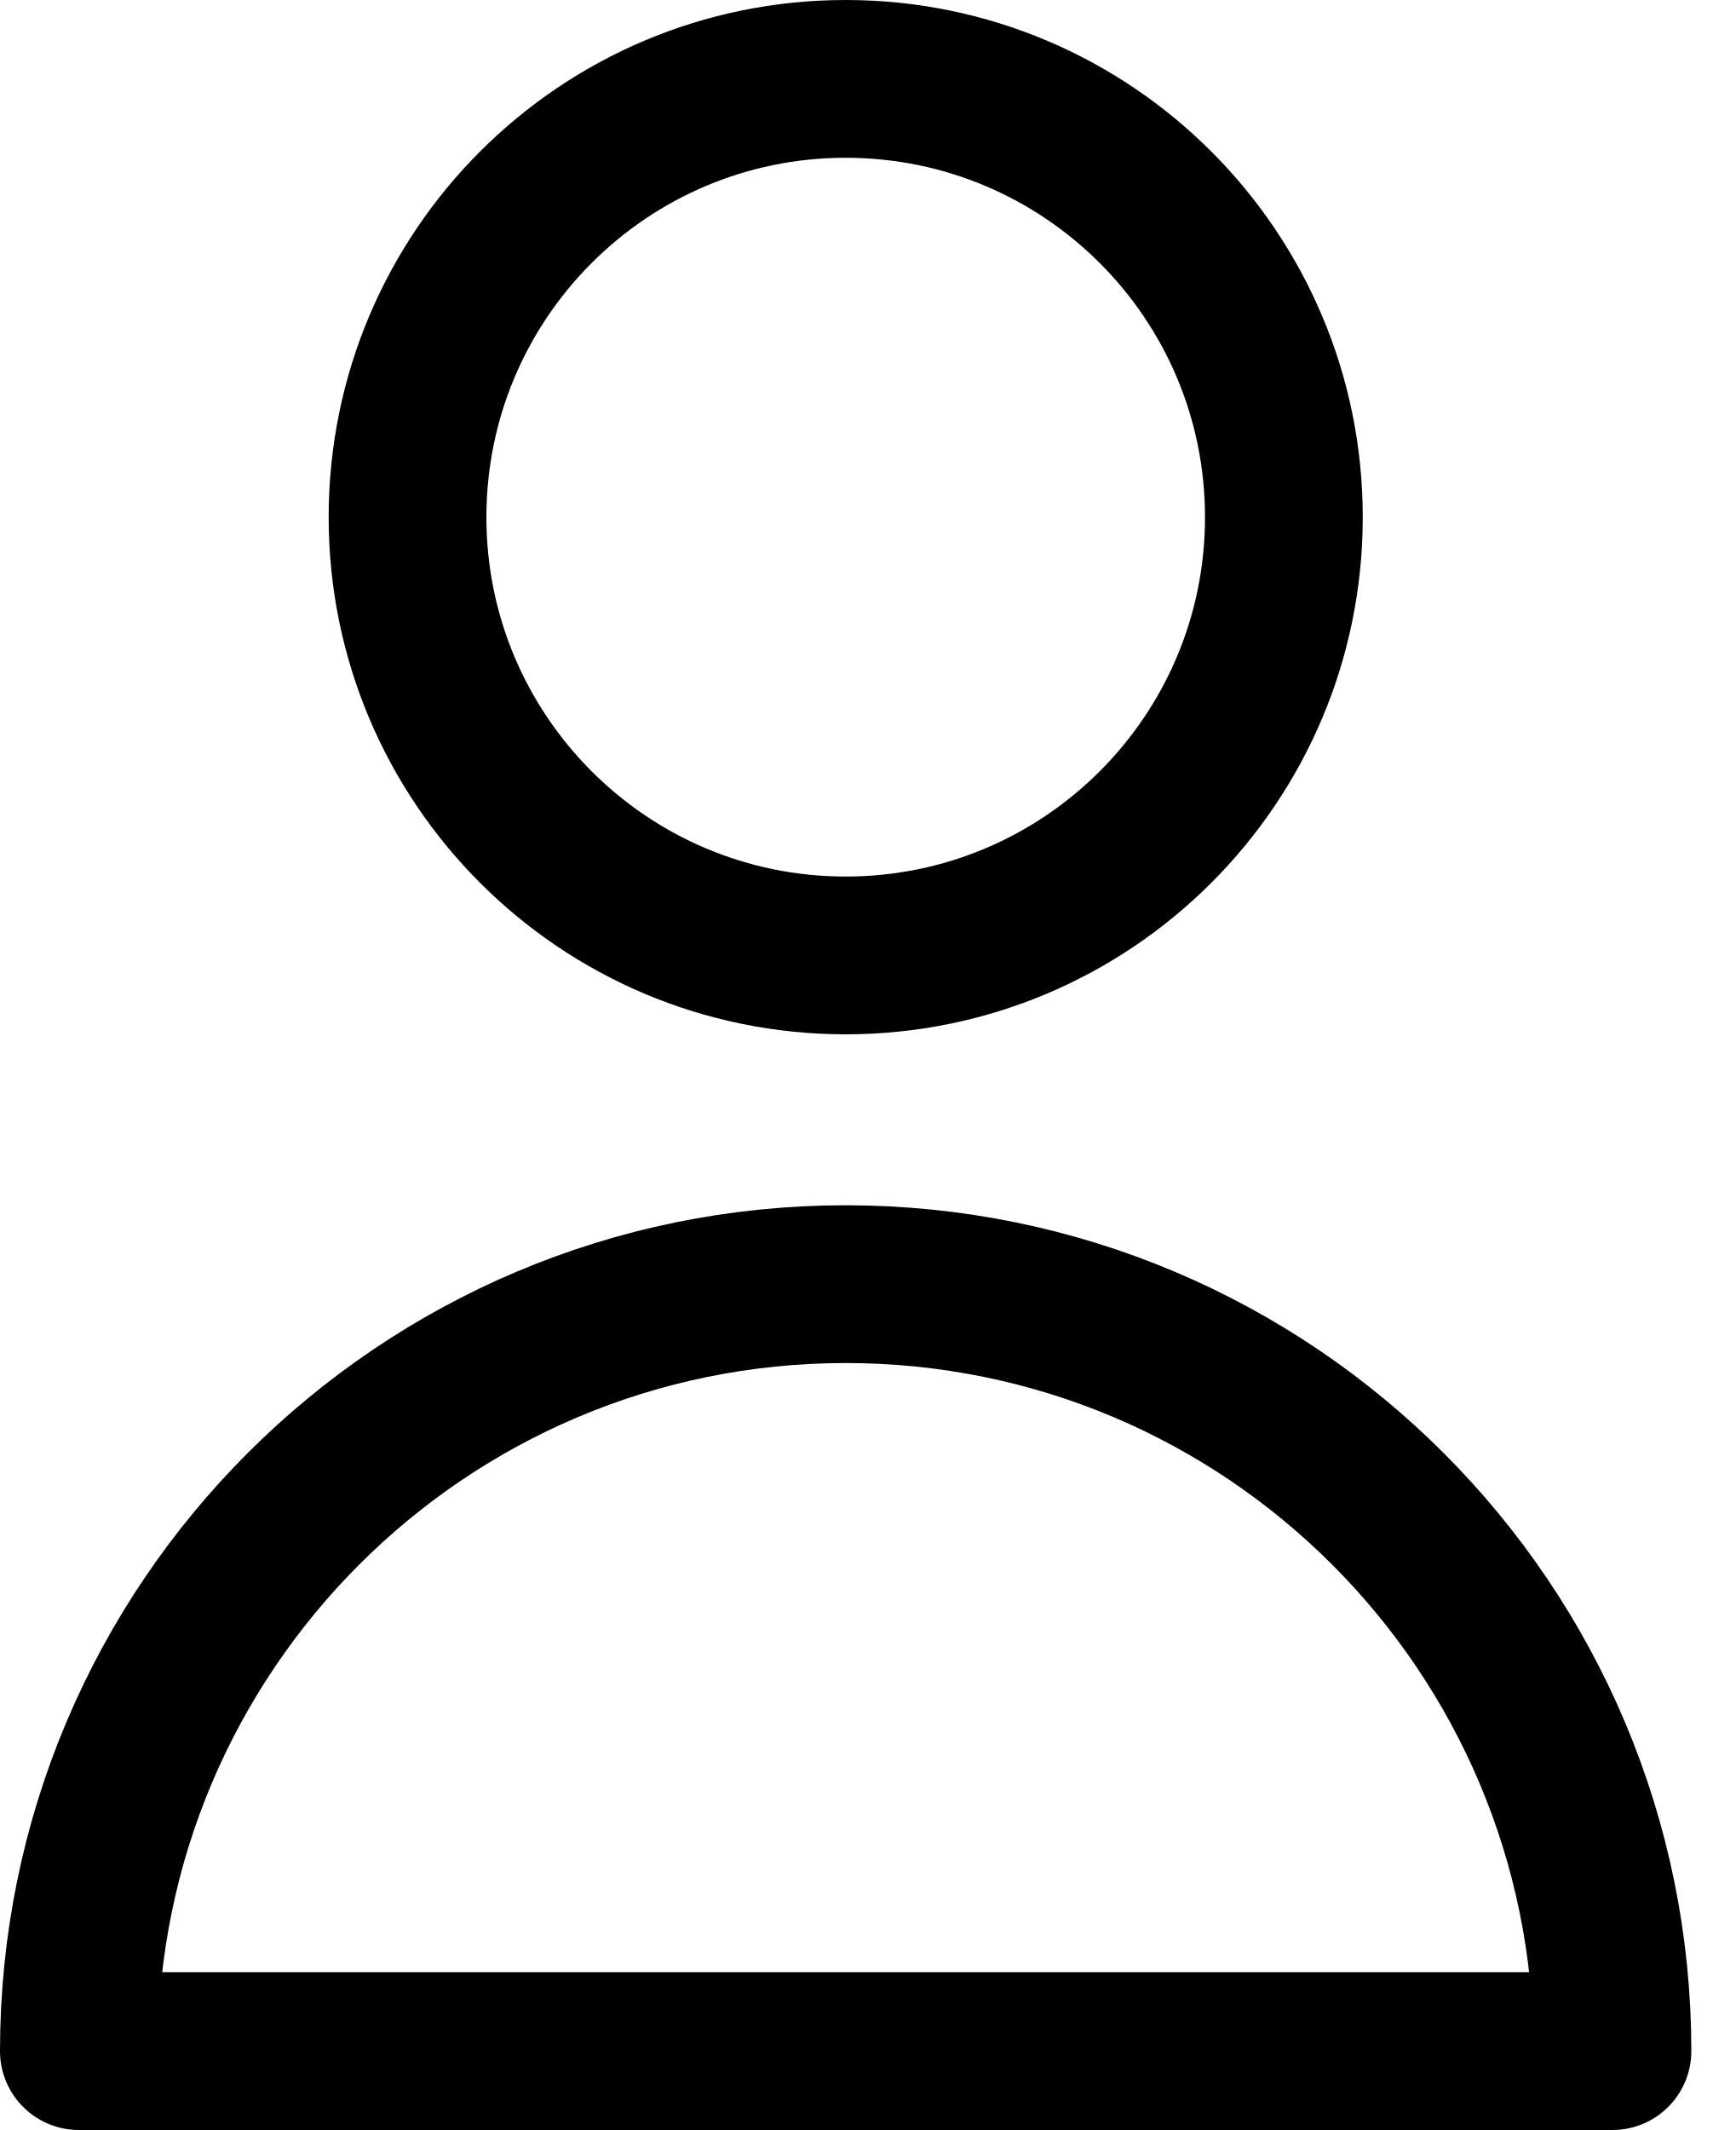
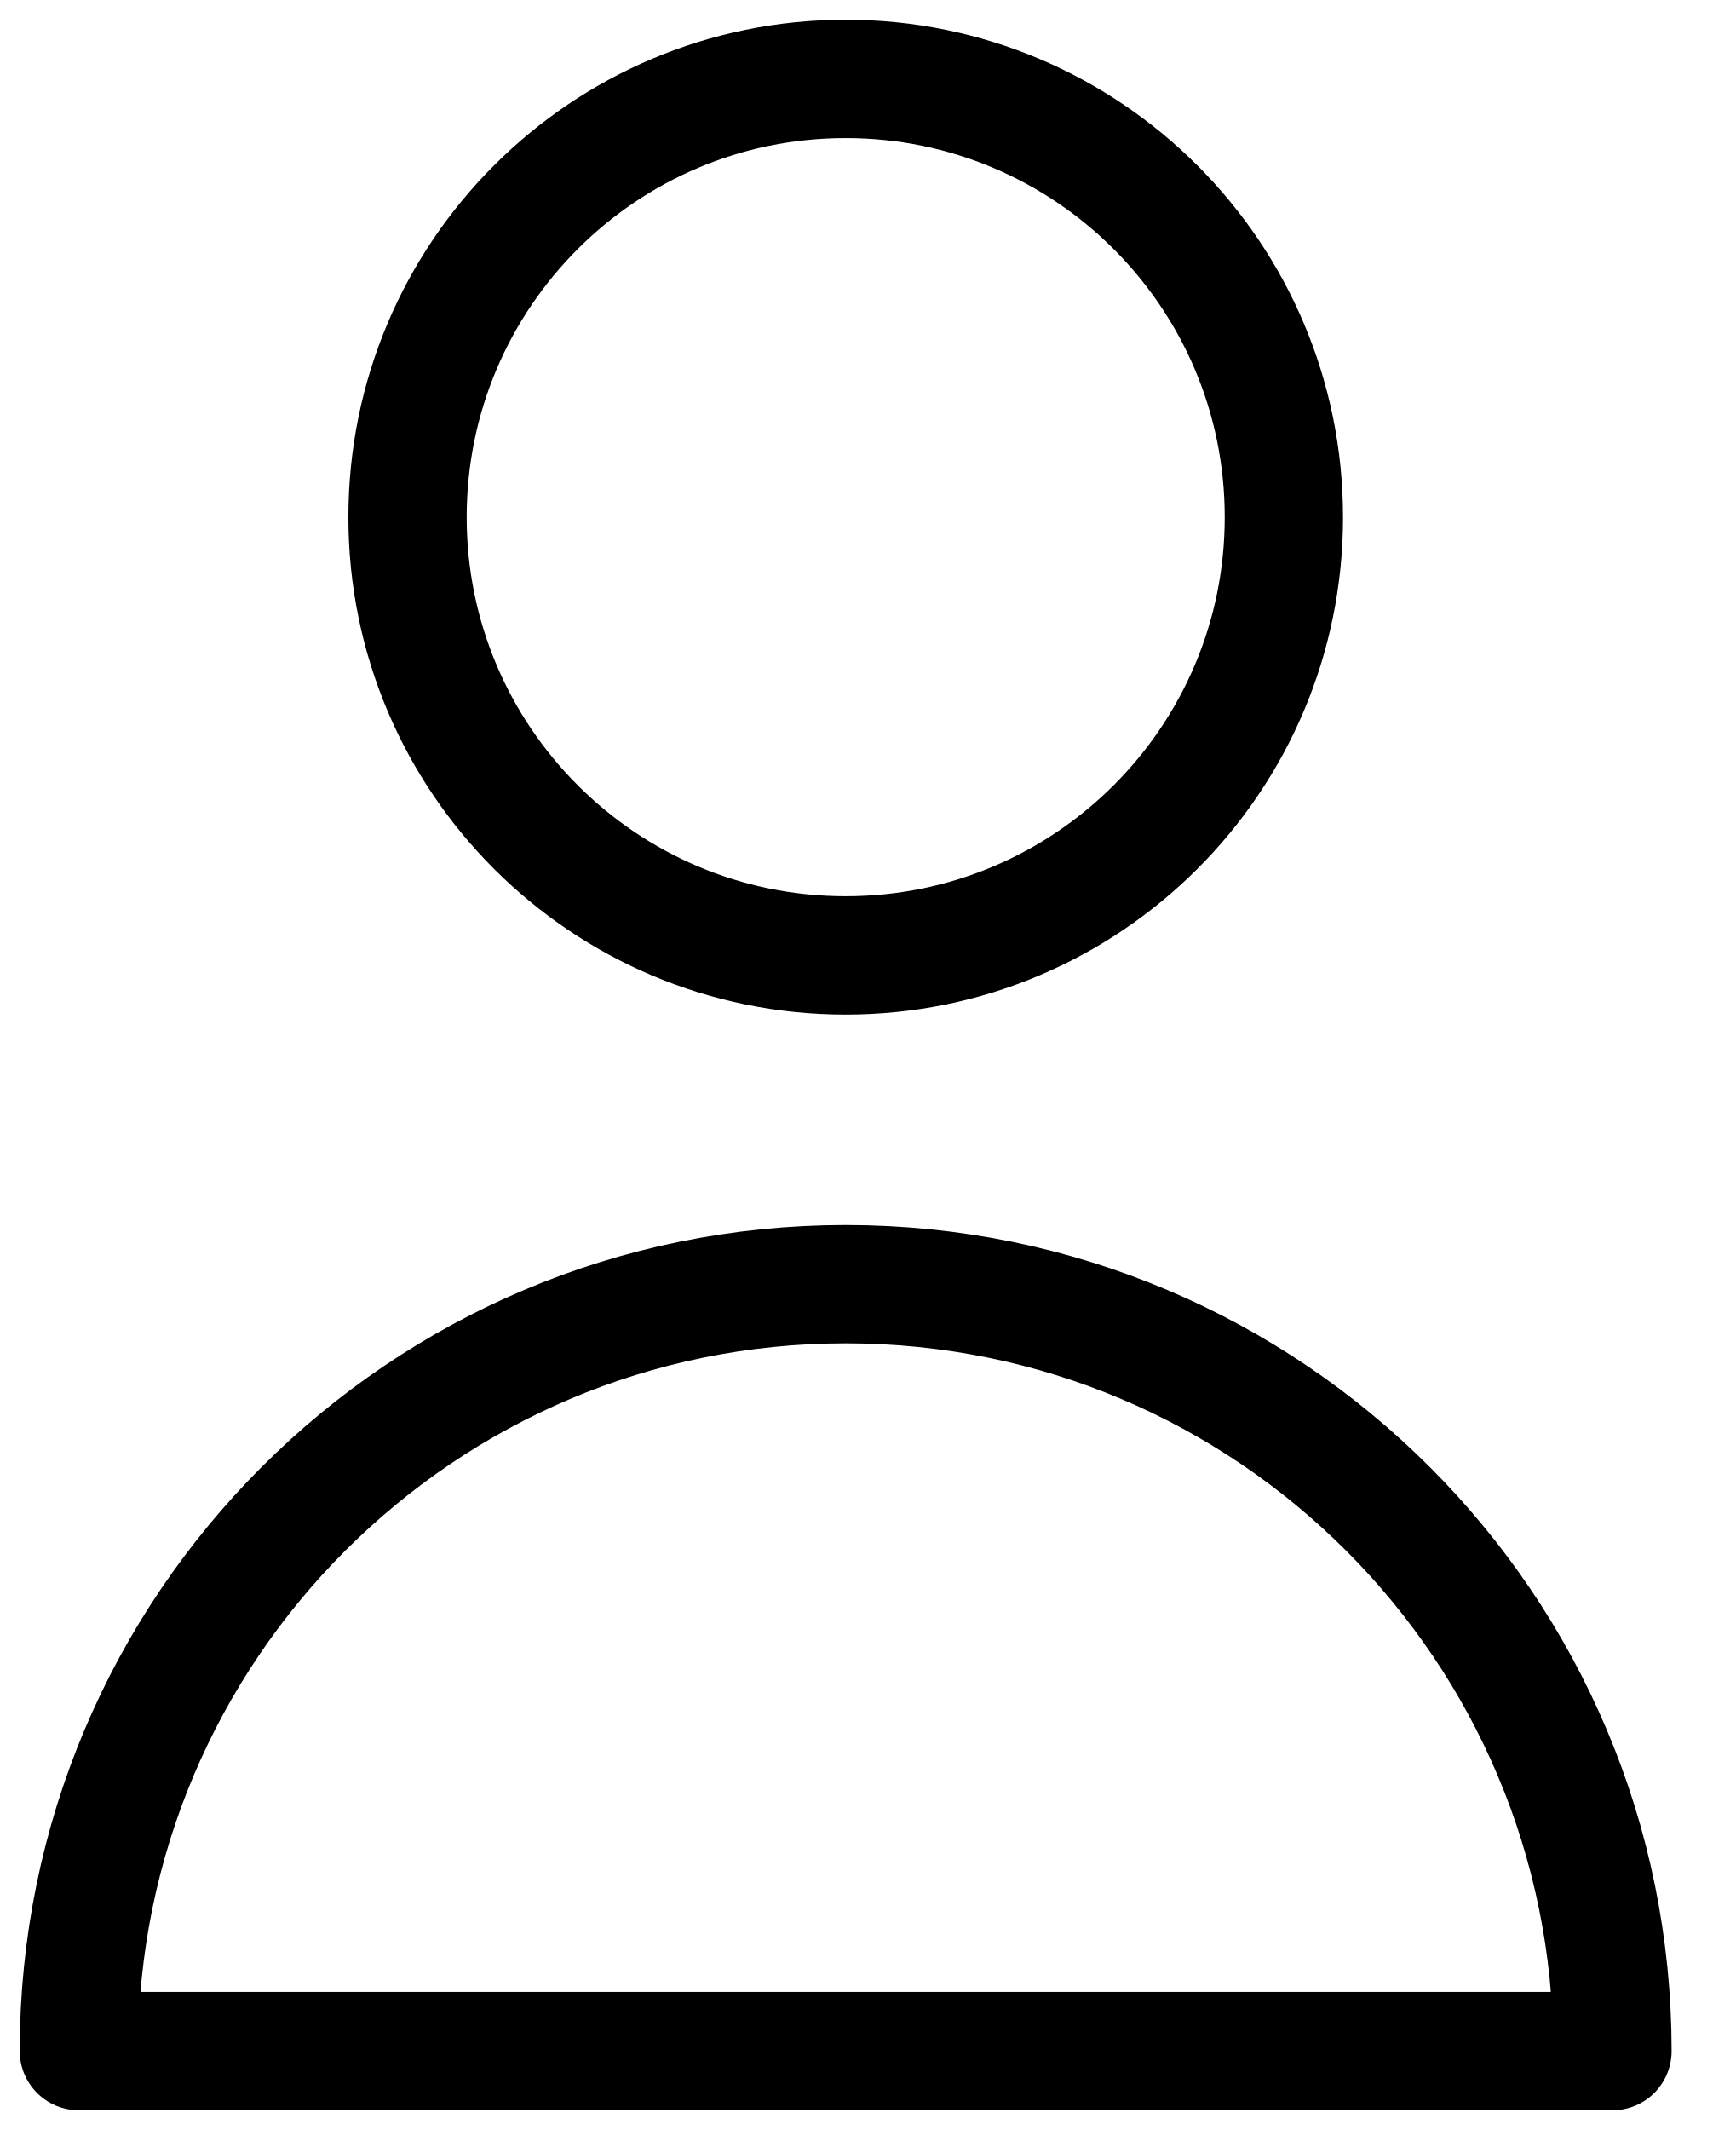
<svg xmlns="http://www.w3.org/2000/svg" width="22" height="27" viewBox="0 0 22 27" fill="none">
-   <path d="M16.278 6.556C16.278 9.624 13.79 12.111 10.722 12.111C7.654 12.111 5.167 9.624 5.167 6.556C5.167 3.487 7.654 1 10.722 1C13.79 1 16.278 3.487 16.278 6.556Z" stroke="black" stroke-width="2" stroke-linecap="round" stroke-linejoin="round" />
-   <path d="M10.722 16.278C5.353 16.278 1 20.631 1 26H20.444C20.444 20.631 16.092 16.278 10.722 16.278Z" stroke="black" stroke-width="2" stroke-linecap="round" stroke-linejoin="round" />
+   <path d="M16.278 6.556C16.278 9.624 13.79 12.111 10.722 12.111C7.654 12.111 5.167 9.624 5.167 6.556C5.167 3.487 7.654 1 10.722 1C13.79 1 16.278 3.487 16.278 6.556Z" stroke="black" stroke-width="1.5" stroke-linecap="round" stroke-linejoin="round" />
+   <path d="M10.722 16.278C5.353 16.278 1 20.631 1 26H20.444C20.444 20.631 16.092 16.278 10.722 16.278Z" stroke="black" stroke-width="1.5" stroke-linecap="round" stroke-linejoin="round" />
</svg>
